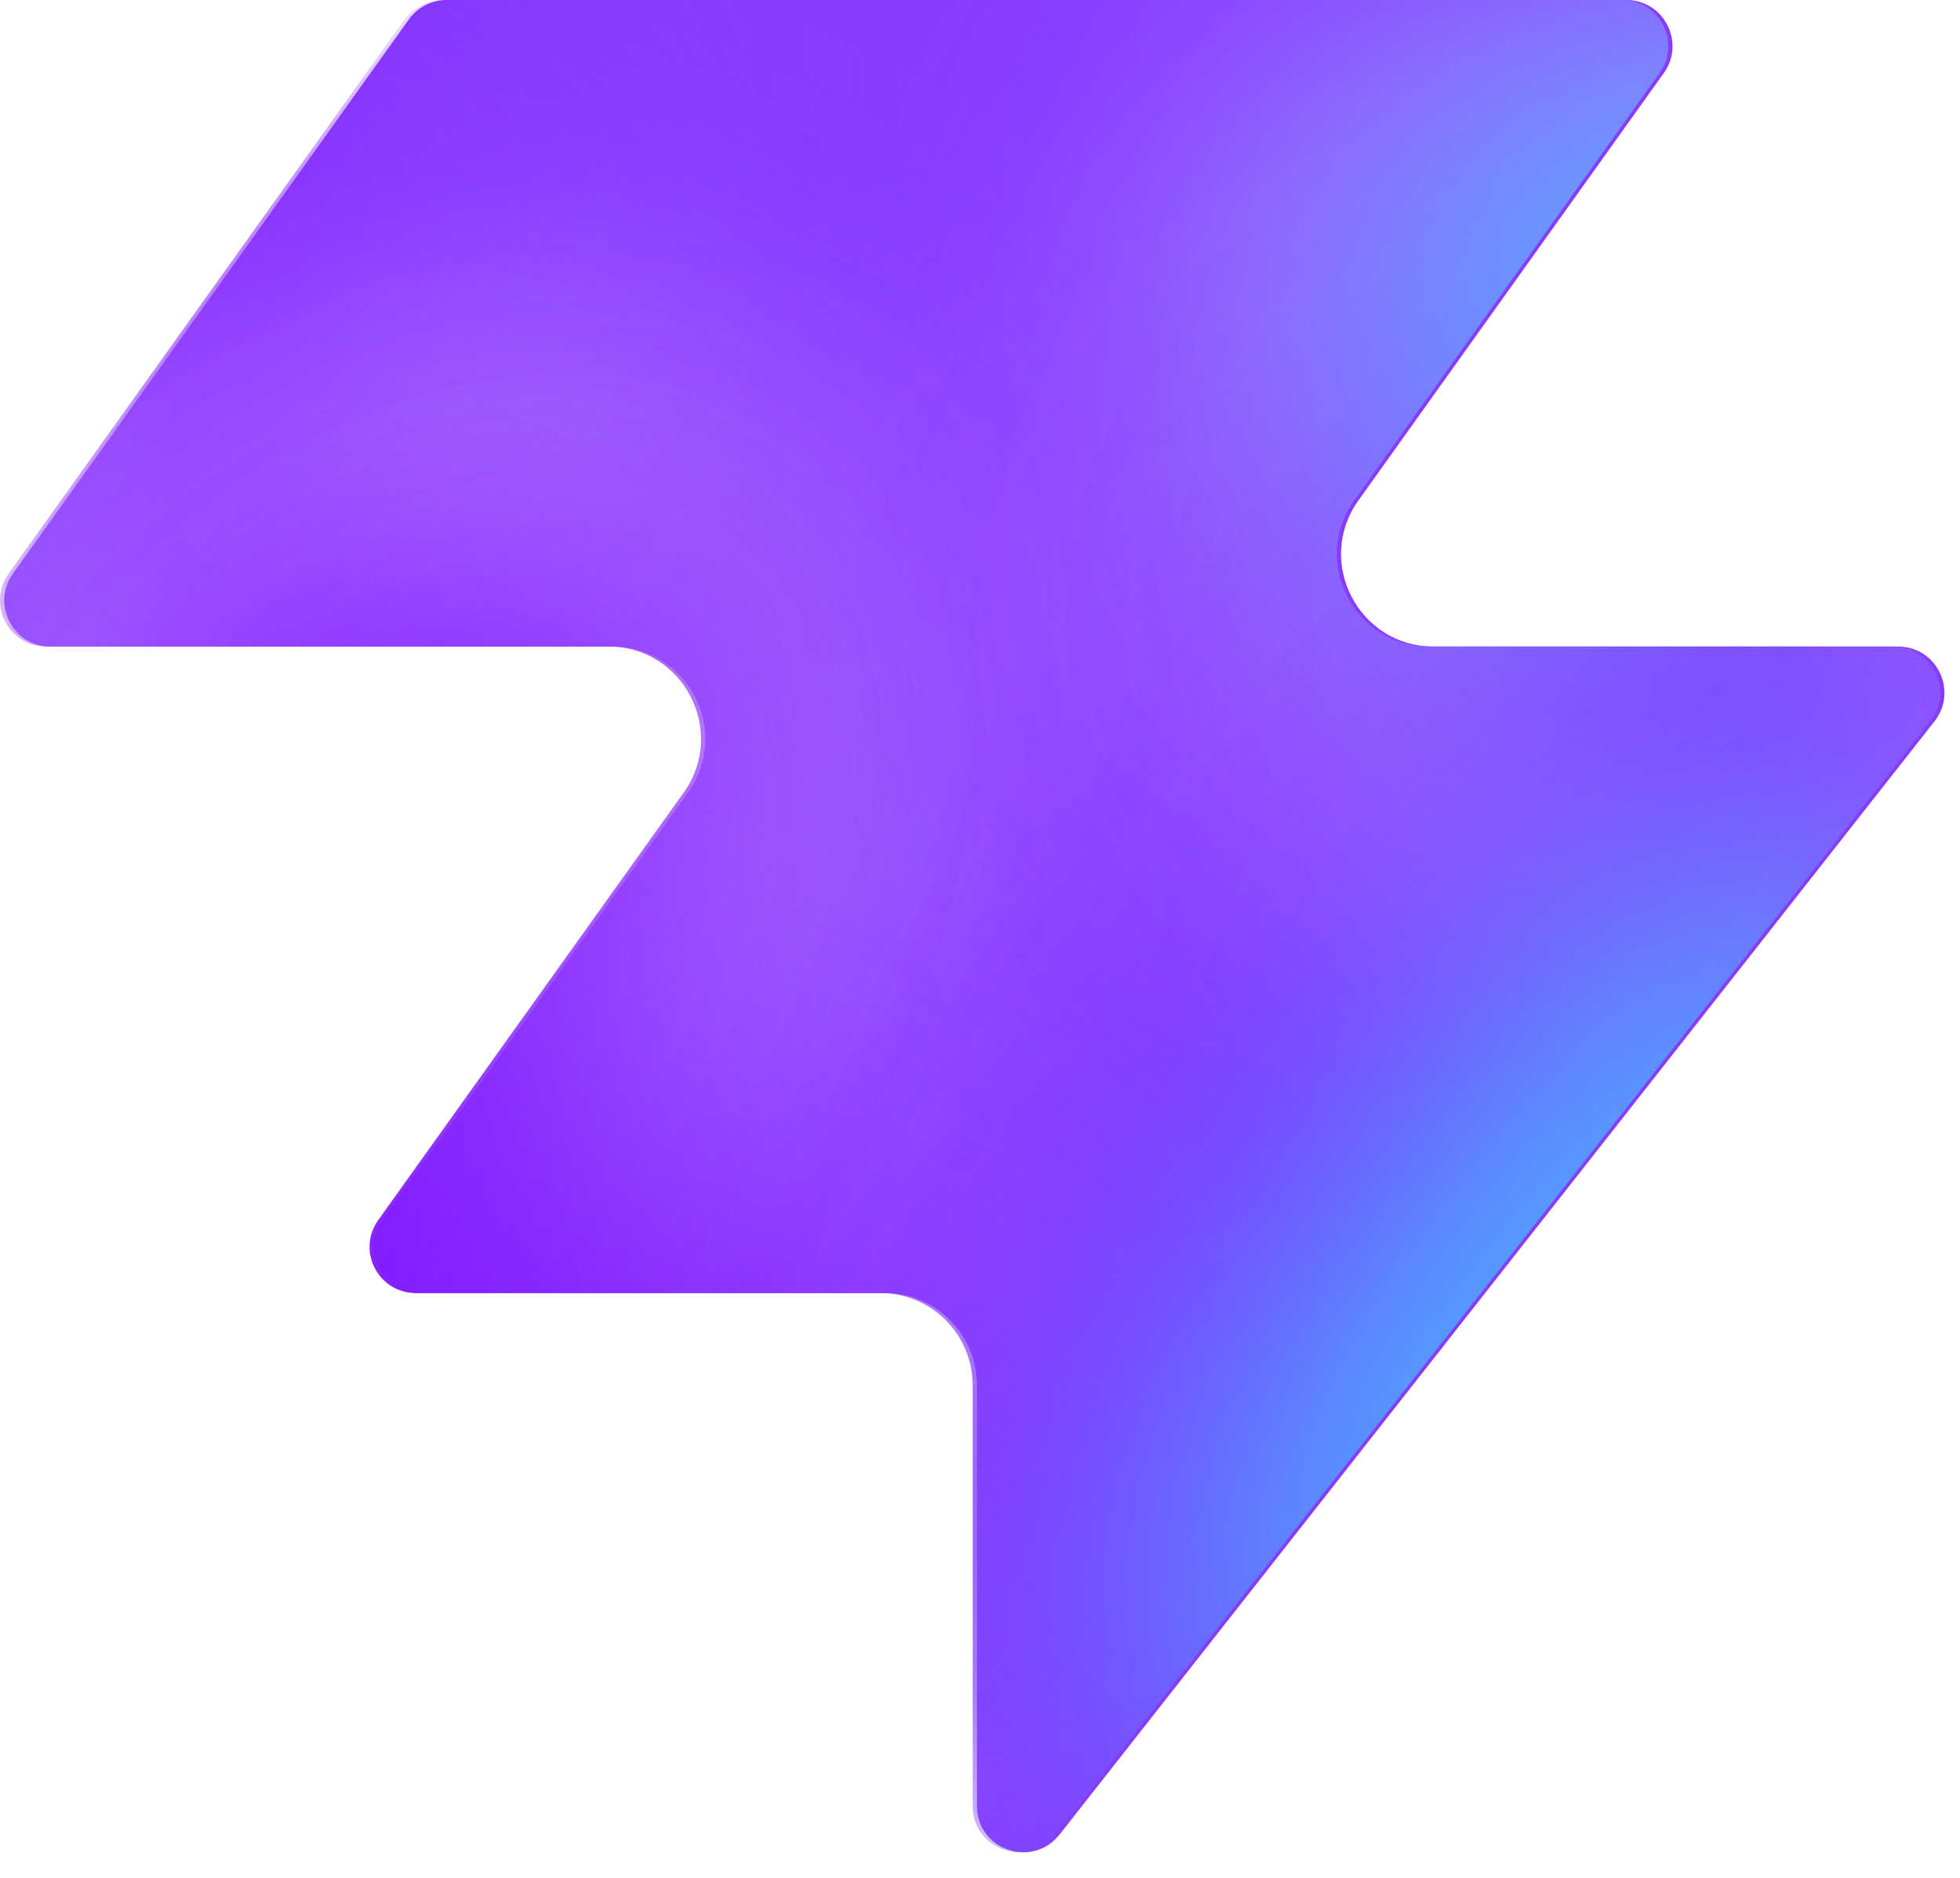
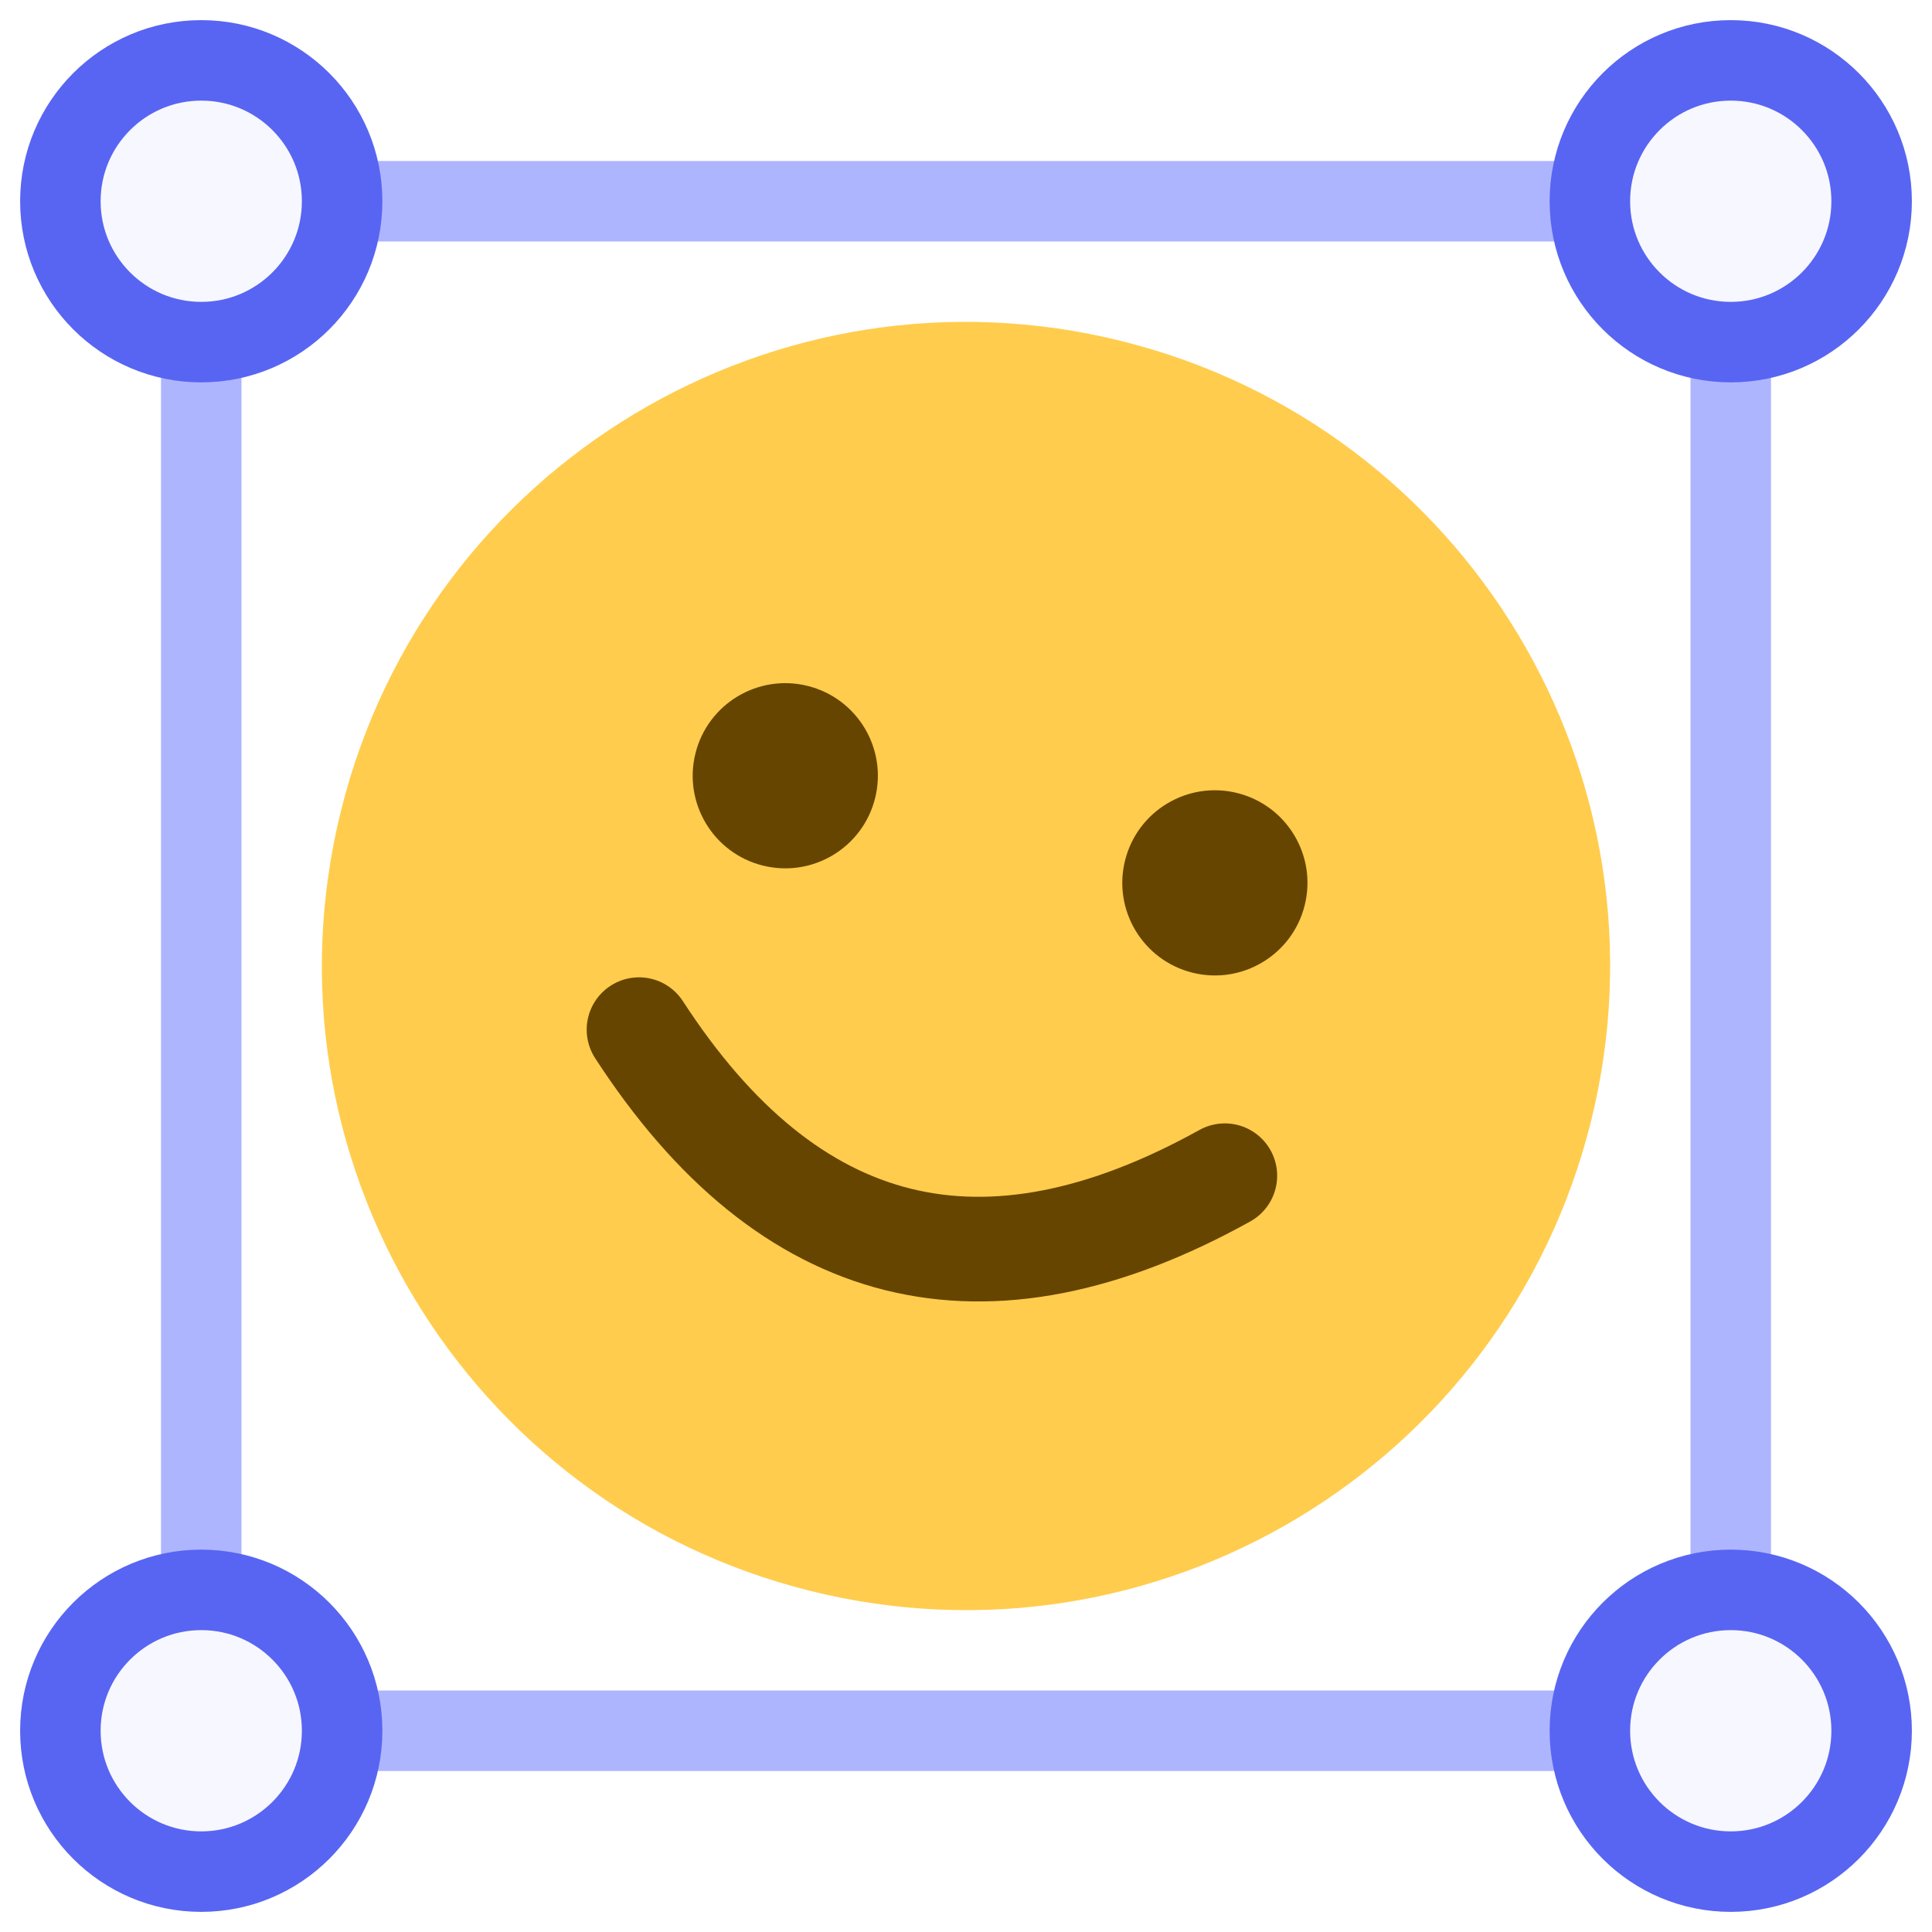
- <svg xmlns="http://www.w3.org/2000/svg" width="48" height="46" fill="none" viewBox="0 0 48 46">
-   <path fill="#863bff" d="M25.946 44.938c-.664.845-2.021.375-2.021-.698V33.937a2.26 2.26 0 0 0-2.262-2.262H10.287c-.92 0-1.456-1.04-.92-1.788l7.48-10.471c1.07-1.497 0-3.578-1.842-3.578H1.237c-.92 0-1.456-1.04-.92-1.788L10.013.474c.214-.297.556-.474.92-.474h28.894c.92 0 1.456 1.04.92 1.788l-7.48 10.471c-1.07 1.498 0 3.579 1.842 3.579h11.377c.943 0 1.473 1.088.89 1.83L25.947 44.94z" style="fill:#863bff;fill:color(display-p3 .525 .23 1);fill-opacity:1" />
-   <mask id="a" width="48" height="46" x="0" y="0" maskUnits="userSpaceOnUse" style="mask-type:alpha">
-     <path fill="#000" d="M25.842 44.938c-.664.844-2.021.375-2.021-.698V33.937a2.26 2.26 0 0 0-2.262-2.262H10.183c-.92 0-1.456-1.04-.92-1.788l7.48-10.471c1.07-1.498 0-3.579-1.842-3.579H1.133c-.92 0-1.456-1.04-.92-1.787L9.91.473c.214-.297.556-.474.92-.474h28.894c.92 0 1.456 1.04.92 1.788l-7.48 10.471c-1.07 1.498 0 3.578 1.842 3.578h11.377c.943 0 1.473 1.088.89 1.832L25.843 44.94z" style="fill:#000;fill-opacity:1" />
-   </mask>
-   <g mask="url(#a)">
-     <g filter="url(#b)">
-       <ellipse cx="5.508" cy="14.704" fill="#ede6ff" rx="5.508" ry="14.704" style="fill:#ede6ff;fill:color(display-p3 .927 .903 1);fill-opacity:1" transform="matrix(.00324 1 1 -.00324 -4.47 31.516)" />
-     </g>
-     <g filter="url(#c)">
-       <ellipse cx="10.399" cy="29.851" fill="#ede6ff" rx="10.399" ry="29.851" style="fill:#ede6ff;fill:color(display-p3 .927 .903 1);fill-opacity:1" transform="matrix(.00324 1 1 -.00324 -39.328 7.883)" />
-     </g>
-     <g filter="url(#d)">
-       <ellipse cx="5.508" cy="30.487" fill="#7e14ff" rx="5.508" ry="30.487" style="fill:#7e14ff;fill:color(display-p3 .492 .077 1);fill-opacity:1" transform="rotate(89.814 -25.913 -14.639)scale(1 -1)" />
-     </g>
-     <g filter="url(#e)">
-       <ellipse cx="5.508" cy="30.599" fill="#7e14ff" rx="5.508" ry="30.599" style="fill:#7e14ff;fill:color(display-p3 .492 .077 1);fill-opacity:1" transform="rotate(89.814 -32.644 -3.334)scale(1 -1)" />
-     </g>
-     <g filter="url(#f)">
-       <ellipse cx="5.508" cy="30.599" fill="#7e14ff" rx="5.508" ry="30.599" style="fill:#7e14ff;fill:color(display-p3 .492 .077 1);fill-opacity:1" transform="matrix(.00324 1 1 -.00324 -34.34 30.47)" />
-     </g>
-     <g filter="url(#g)">
-       <ellipse cx="14.072" cy="22.078" fill="#ede6ff" rx="14.072" ry="22.078" style="fill:#ede6ff;fill:color(display-p3 .927 .903 1);fill-opacity:1" transform="rotate(93.35 24.506 48.493)scale(-1 1)" />
-     </g>
-     <g filter="url(#h)">
-       <ellipse cx="3.47" cy="21.501" fill="#7e14ff" rx="3.47" ry="21.501" style="fill:#7e14ff;fill:color(display-p3 .492 .077 1);fill-opacity:1" transform="rotate(89.009 28.708 47.59)scale(-1 1)" />
-     </g>
-     <g filter="url(#i)">
-       <ellipse cx="3.47" cy="21.501" fill="#7e14ff" rx="3.47" ry="21.501" style="fill:#7e14ff;fill:color(display-p3 .492 .077 1);fill-opacity:1" transform="rotate(89.009 28.708 47.59)scale(-1 1)" />
-     </g>
-     <g filter="url(#j)">
-       <ellipse cx=".387" cy="8.972" fill="#7e14ff" rx="4.407" ry="29.108" style="fill:#7e14ff;fill:color(display-p3 .492 .077 1);fill-opacity:1" transform="rotate(39.51 .387 8.972)" />
-     </g>
-     <g filter="url(#k)">
-       <ellipse cx="47.523" cy="-6.092" fill="#7e14ff" rx="4.407" ry="29.108" style="fill:#7e14ff;fill:color(display-p3 .492 .077 1);fill-opacity:1" transform="rotate(37.892 47.523 -6.092)" />
-     </g>
-     <g filter="url(#l)">
-       <ellipse cx="41.412" cy="6.333" fill="#47bfff" rx="5.971" ry="9.665" style="fill:#47bfff;fill:color(display-p3 .28 .748 1);fill-opacity:1" transform="rotate(37.892 41.412 6.333)" />
-     </g>
-     <g filter="url(#m)">
-       <ellipse cx="-1.879" cy="38.332" fill="#7e14ff" rx="4.407" ry="29.108" style="fill:#7e14ff;fill:color(display-p3 .492 .077 1);fill-opacity:1" transform="rotate(37.892 -1.88 38.332)" />
-     </g>
-     <g filter="url(#n)">
-       <ellipse cx="-1.879" cy="38.332" fill="#7e14ff" rx="4.407" ry="29.108" style="fill:#7e14ff;fill:color(display-p3 .492 .077 1);fill-opacity:1" transform="rotate(37.892 -1.88 38.332)" />
-     </g>
-     <g filter="url(#o)">
-       <ellipse cx="35.651" cy="29.907" fill="#7e14ff" rx="4.407" ry="29.108" style="fill:#7e14ff;fill:color(display-p3 .492 .077 1);fill-opacity:1" transform="rotate(37.892 35.651 29.907)" />
-     </g>
-     <g filter="url(#p)">
-       <ellipse cx="38.418" cy="32.4" fill="#47bfff" rx="5.971" ry="15.297" style="fill:#47bfff;fill:color(display-p3 .28 .748 1);fill-opacity:1" transform="rotate(37.892 38.418 32.4)" />
-     </g>
+ <svg xmlns="http://www.w3.org/2000/svg" width="48" height="48" viewBox="0 0 48 48">
+   <g transform="rotate(14 24 24)">
+     <circle cx="24" cy="24" r="16" fill="#ffcc4d" />
+     <circle cx="18.5" cy="20.5" r="2.3" fill="#664500" />
+     <circle cx="29.5" cy="20.5" r="2.3" fill="#664500" />
+     <path d="M16.5 27.5q7.5 7 15 0" stroke="#664500" stroke-width="2.6" fill="none" stroke-linecap="round" />
  </g>
-   <defs>
-     <filter id="b" width="60.045" height="41.654" x="-19.77" y="16.149" color-interpolation-filters="sRGB" filterUnits="userSpaceOnUse">
-       <feFlood flood-opacity="0" result="BackgroundImageFix" />
-       <feBlend in="SourceGraphic" in2="BackgroundImageFix" result="shape" />
-       <feGaussianBlur result="effect1_foregroundBlur_2002_17158" stdDeviation="7.659" />
-     </filter>
-     <filter id="c" width="90.34" height="51.437" x="-54.613" y="-7.533" color-interpolation-filters="sRGB" filterUnits="userSpaceOnUse">
-       <feFlood flood-opacity="0" result="BackgroundImageFix" />
-       <feBlend in="SourceGraphic" in2="BackgroundImageFix" result="shape" />
-       <feGaussianBlur result="effect1_foregroundBlur_2002_17158" stdDeviation="7.659" />
-     </filter>
-     <filter id="d" width="79.355" height="29.4" x="-49.64" y="2.03" color-interpolation-filters="sRGB" filterUnits="userSpaceOnUse">
-       <feFlood flood-opacity="0" result="BackgroundImageFix" />
-       <feBlend in="SourceGraphic" in2="BackgroundImageFix" result="shape" />
-       <feGaussianBlur result="effect1_foregroundBlur_2002_17158" stdDeviation="4.596" />
-     </filter>
-     <filter id="e" width="79.579" height="29.4" x="-45.045" y="20.029" color-interpolation-filters="sRGB" filterUnits="userSpaceOnUse">
-       <feFlood flood-opacity="0" result="BackgroundImageFix" />
-       <feBlend in="SourceGraphic" in2="BackgroundImageFix" result="shape" />
-       <feGaussianBlur result="effect1_foregroundBlur_2002_17158" stdDeviation="4.596" />
-     </filter>
-     <filter id="f" width="79.579" height="29.4" x="-43.513" y="21.178" color-interpolation-filters="sRGB" filterUnits="userSpaceOnUse">
-       <feFlood flood-opacity="0" result="BackgroundImageFix" />
-       <feBlend in="SourceGraphic" in2="BackgroundImageFix" result="shape" />
-       <feGaussianBlur result="effect1_foregroundBlur_2002_17158" stdDeviation="4.596" />
-     </filter>
-     <filter id="g" width="74.749" height="58.852" x="15.756" y="-17.901" color-interpolation-filters="sRGB" filterUnits="userSpaceOnUse">
-       <feFlood flood-opacity="0" result="BackgroundImageFix" />
-       <feBlend in="SourceGraphic" in2="BackgroundImageFix" result="shape" />
-       <feGaussianBlur result="effect1_foregroundBlur_2002_17158" stdDeviation="7.659" />
-     </filter>
-     <filter id="h" width="61.377" height="25.362" x="23.548" y="2.284" color-interpolation-filters="sRGB" filterUnits="userSpaceOnUse">
-       <feFlood flood-opacity="0" result="BackgroundImageFix" />
-       <feBlend in="SourceGraphic" in2="BackgroundImageFix" result="shape" />
-       <feGaussianBlur result="effect1_foregroundBlur_2002_17158" stdDeviation="4.596" />
-     </filter>
-     <filter id="i" width="61.377" height="25.362" x="23.548" y="2.284" color-interpolation-filters="sRGB" filterUnits="userSpaceOnUse">
-       <feFlood flood-opacity="0" result="BackgroundImageFix" />
-       <feBlend in="SourceGraphic" in2="BackgroundImageFix" result="shape" />
-       <feGaussianBlur result="effect1_foregroundBlur_2002_17158" stdDeviation="4.596" />
-     </filter>
-     <filter id="j" width="56.045" height="63.649" x="-27.636" y="-22.853" color-interpolation-filters="sRGB" filterUnits="userSpaceOnUse">
-       <feFlood flood-opacity="0" result="BackgroundImageFix" />
-       <feBlend in="SourceGraphic" in2="BackgroundImageFix" result="shape" />
-       <feGaussianBlur result="effect1_foregroundBlur_2002_17158" stdDeviation="4.596" />
-     </filter>
-     <filter id="k" width="54.814" height="64.646" x="20.116" y="-38.415" color-interpolation-filters="sRGB" filterUnits="userSpaceOnUse">
-       <feFlood flood-opacity="0" result="BackgroundImageFix" />
-       <feBlend in="SourceGraphic" in2="BackgroundImageFix" result="shape" />
-       <feGaussianBlur result="effect1_foregroundBlur_2002_17158" stdDeviation="4.596" />
-     </filter>
-     <filter id="l" width="33.541" height="35.313" x="24.641" y="-11.323" color-interpolation-filters="sRGB" filterUnits="userSpaceOnUse">
-       <feFlood flood-opacity="0" result="BackgroundImageFix" />
-       <feBlend in="SourceGraphic" in2="BackgroundImageFix" result="shape" />
-       <feGaussianBlur result="effect1_foregroundBlur_2002_17158" stdDeviation="4.596" />
-     </filter>
-     <filter id="m" width="54.814" height="64.646" x="-29.286" y="6.009" color-interpolation-filters="sRGB" filterUnits="userSpaceOnUse">
-       <feFlood flood-opacity="0" result="BackgroundImageFix" />
-       <feBlend in="SourceGraphic" in2="BackgroundImageFix" result="shape" />
-       <feGaussianBlur result="effect1_foregroundBlur_2002_17158" stdDeviation="4.596" />
-     </filter>
-     <filter id="n" width="54.814" height="64.646" x="-29.286" y="6.009" color-interpolation-filters="sRGB" filterUnits="userSpaceOnUse">
-       <feFlood flood-opacity="0" result="BackgroundImageFix" />
-       <feBlend in="SourceGraphic" in2="BackgroundImageFix" result="shape" />
-       <feGaussianBlur result="effect1_foregroundBlur_2002_17158" stdDeviation="4.596" />
-     </filter>
-     <filter id="o" width="54.814" height="64.646" x="8.244" y="-2.416" color-interpolation-filters="sRGB" filterUnits="userSpaceOnUse">
-       <feFlood flood-opacity="0" result="BackgroundImageFix" />
-       <feBlend in="SourceGraphic" in2="BackgroundImageFix" result="shape" />
-       <feGaussianBlur result="effect1_foregroundBlur_2002_17158" stdDeviation="4.596" />
-     </filter>
-     <filter id="p" width="39.409" height="43.623" x="18.713" y="10.588" color-interpolation-filters="sRGB" filterUnits="userSpaceOnUse">
-       <feFlood flood-opacity="0" result="BackgroundImageFix" />
-       <feBlend in="SourceGraphic" in2="BackgroundImageFix" result="shape" />
-       <feGaussianBlur result="effect1_foregroundBlur_2002_17158" stdDeviation="4.596" />
-     </filter>
-   </defs>
+   <rect x="5" y="5" width="38" height="38" fill="none" stroke="#aeb5ff" stroke-width="2" />
+   <g fill="#f7f7ff" stroke="#5865f2" stroke-width="2">
+     <circle cx="5" cy="5" r="3.5" />
+     <circle cx="43" cy="5" r="3.5" />
+     <circle cx="5" cy="43" r="3.5" />
+     <circle cx="43" cy="43" r="3.5" />
+   </g>
</svg>
